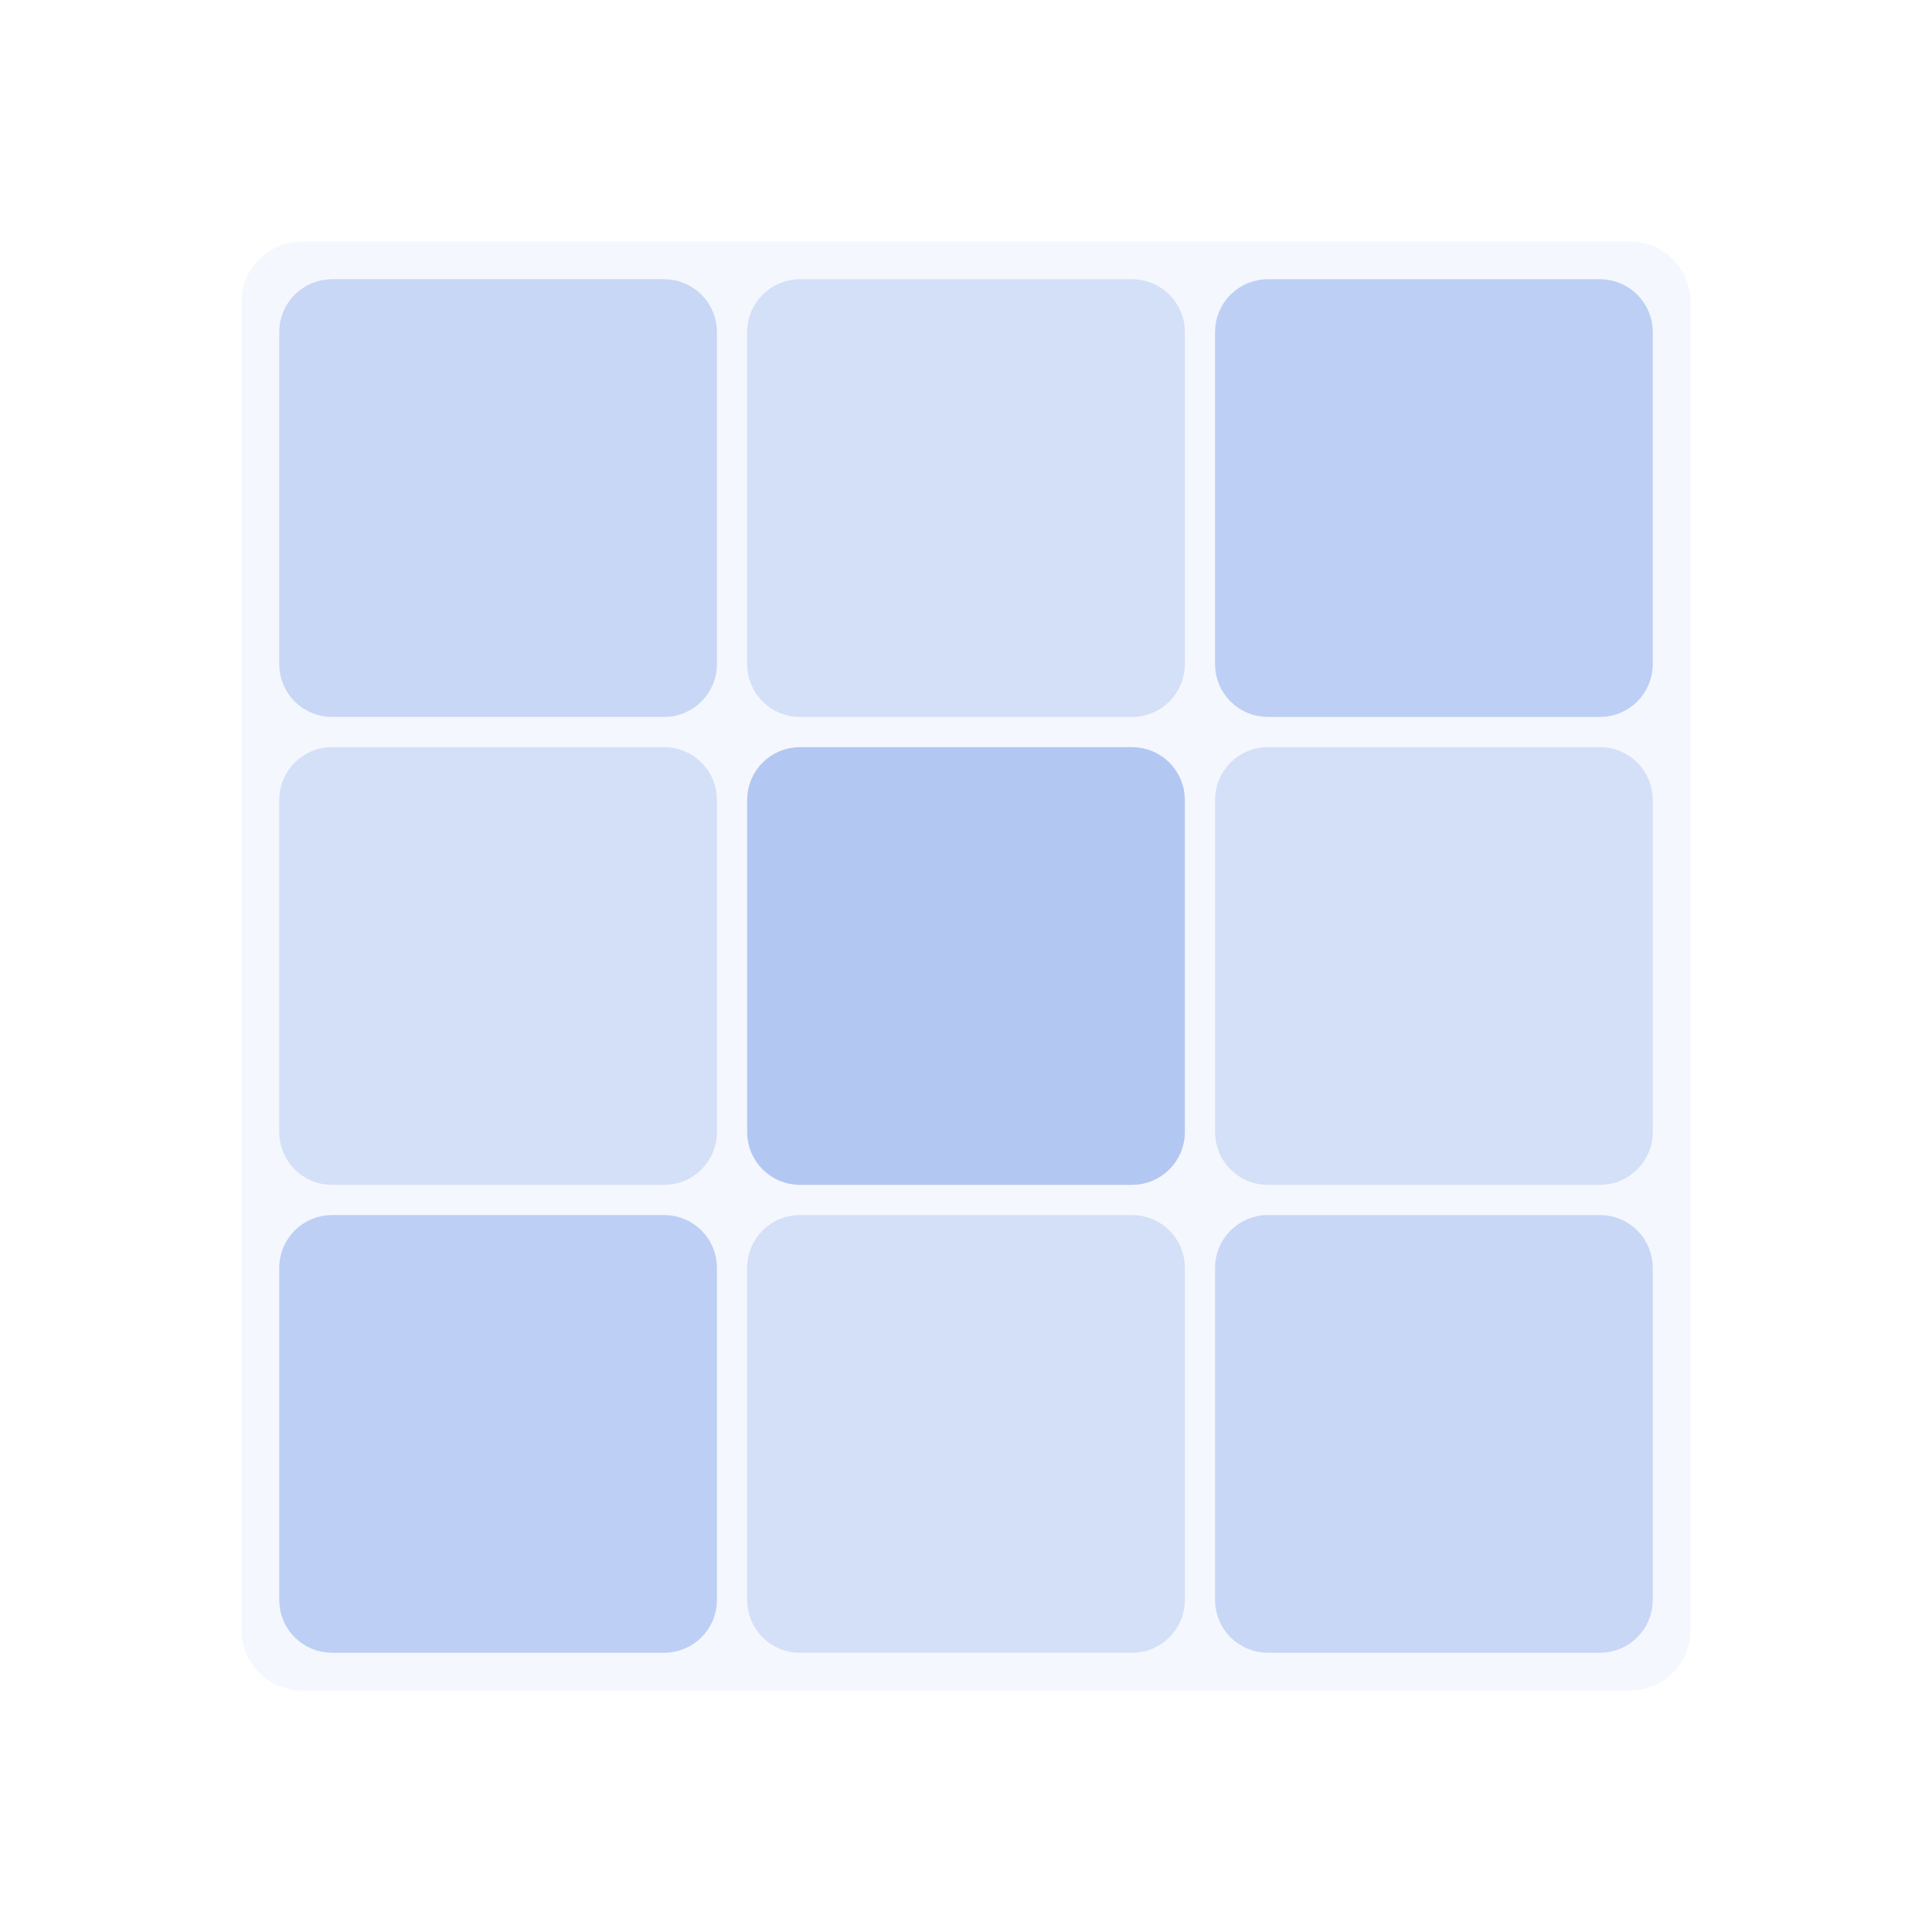
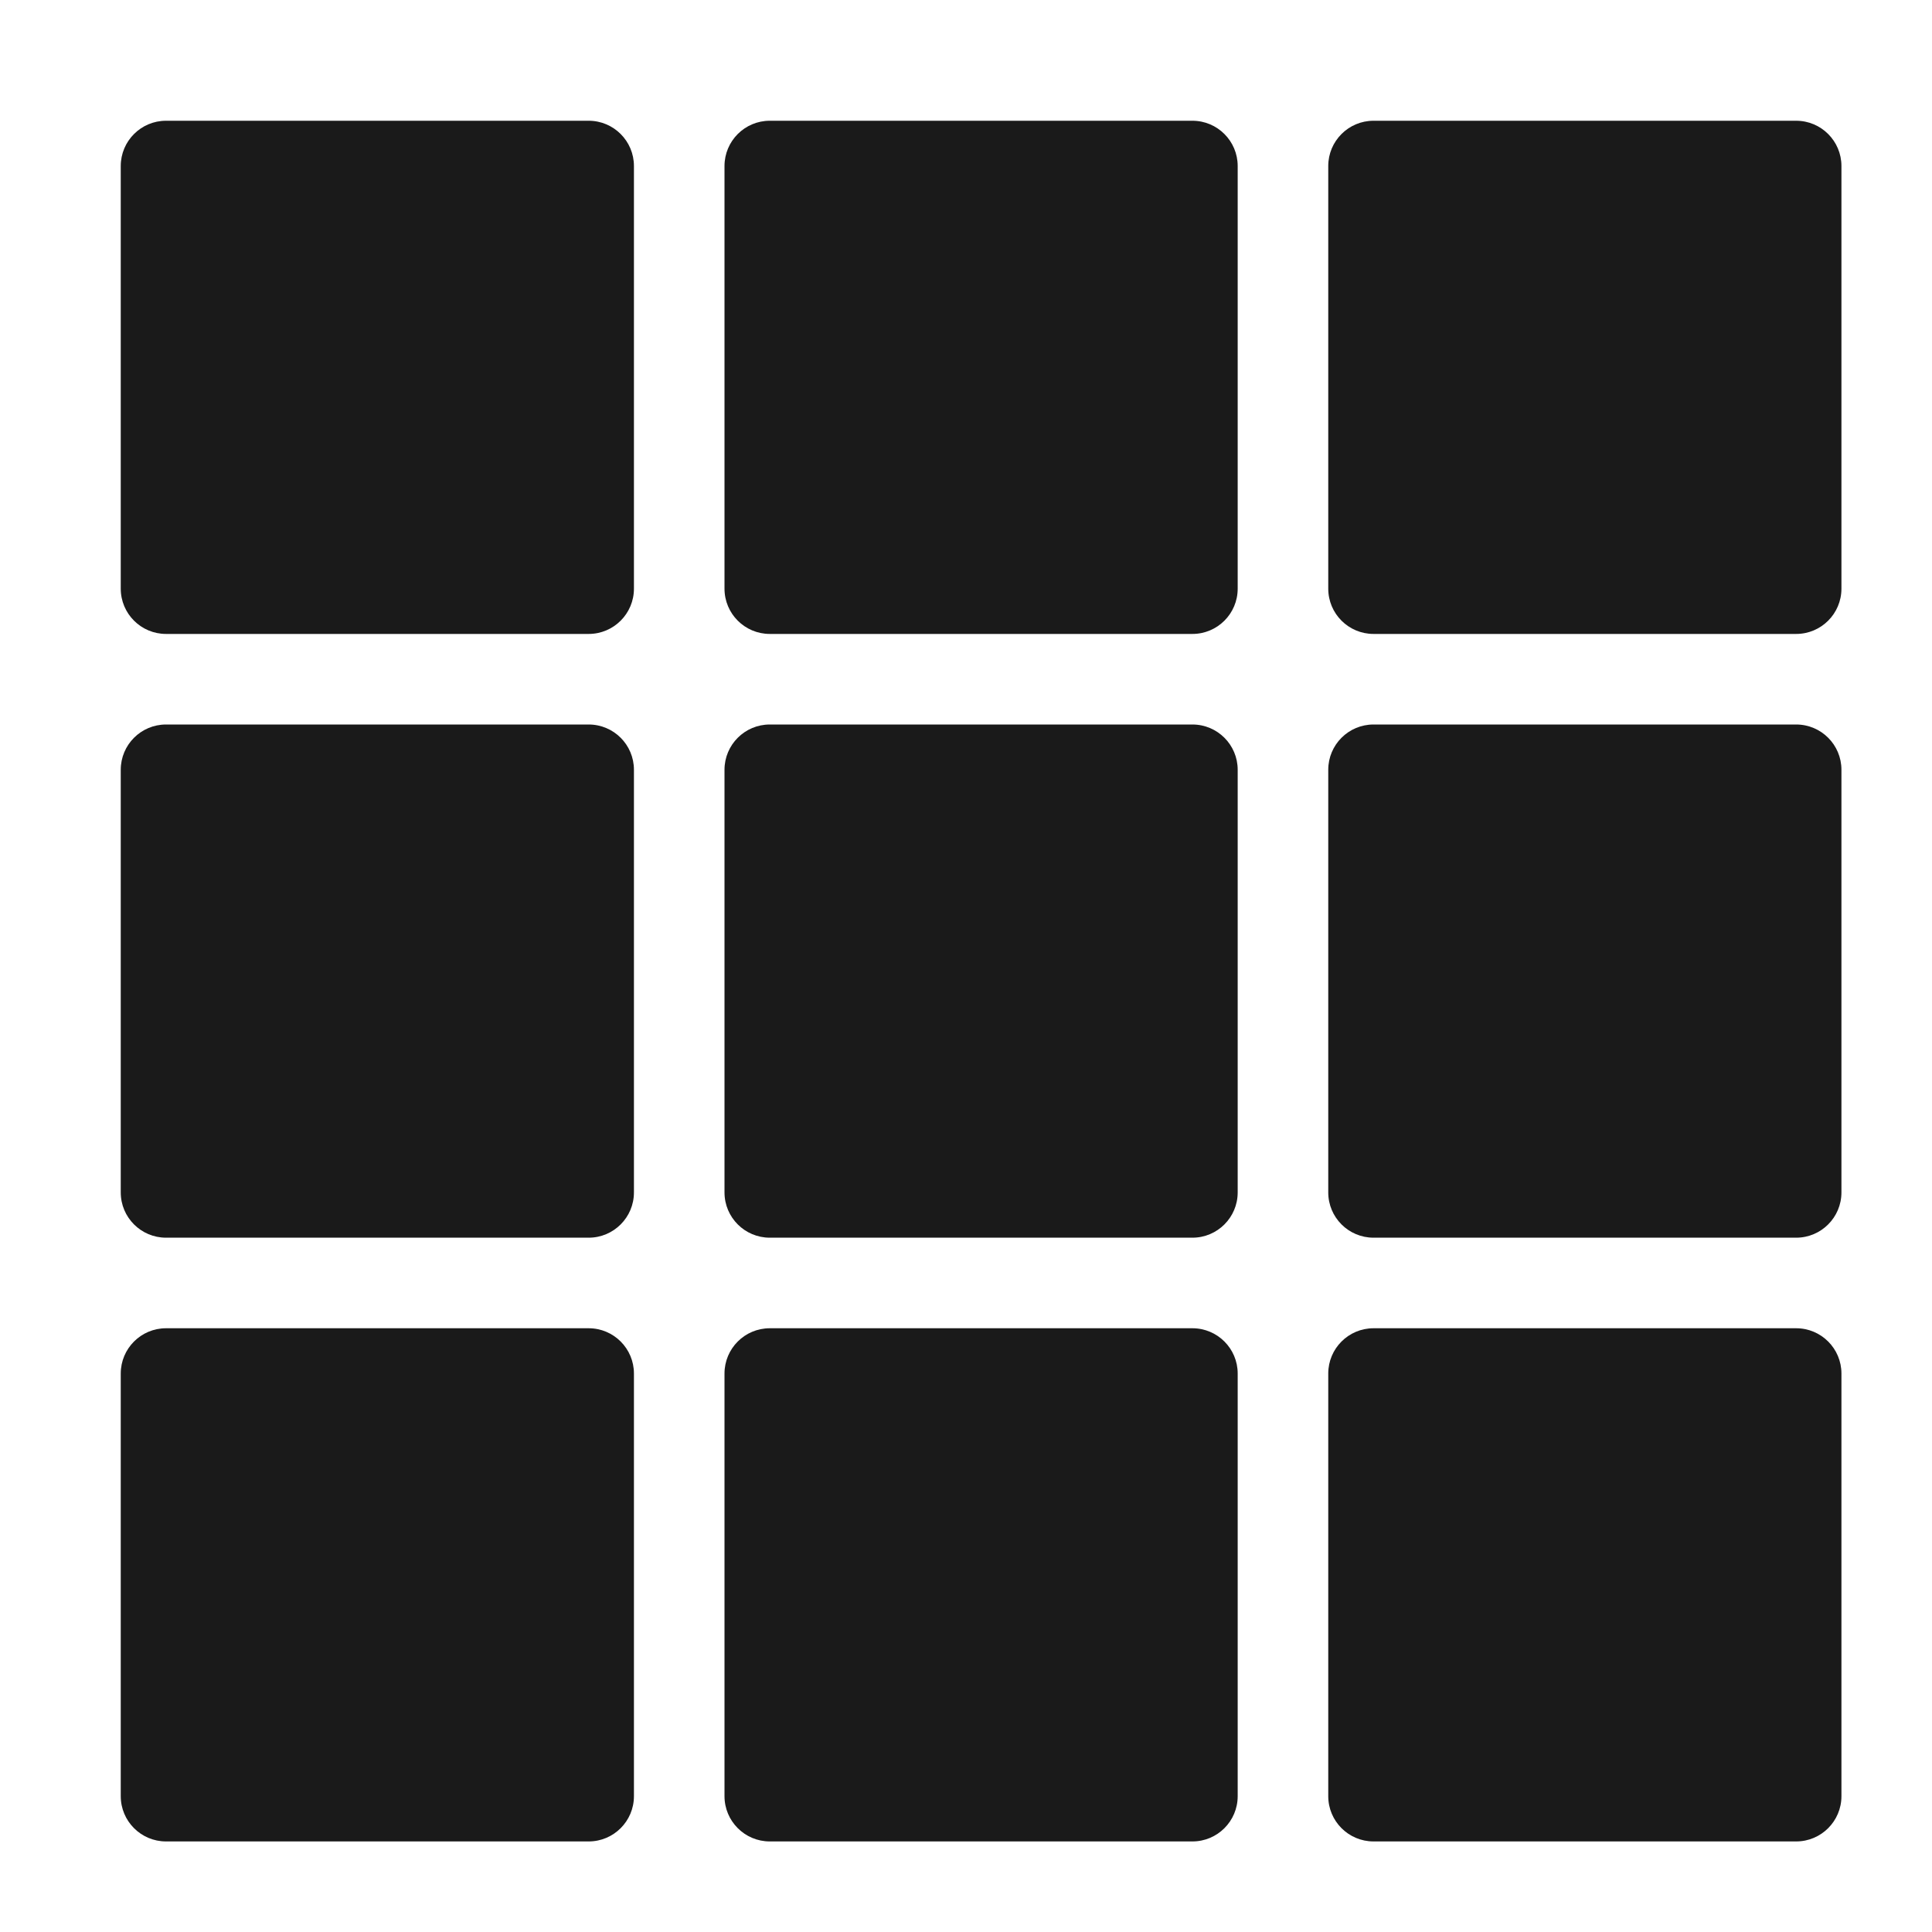
- <svg xmlns="http://www.w3.org/2000/svg" viewBox="0 0 64 64" fill="none">
-   <rect x="8" y="8" width="48" height="48" rx="2" fill="#1a56db" opacity="0.05" />
-   <rect x="10" y="10" width="13" height="13" rx="1" fill="#1a56db" opacity="0.2" stroke="#1a56db" stroke-width="1.5" />
-   <rect x="25.5" y="10" width="13" height="13" rx="1" fill="#1a56db" opacity="0.15" stroke="#1a56db" stroke-width="1.5" />
-   <rect x="41" y="10" width="13" height="13" rx="1" fill="#1a56db" opacity="0.25" stroke="#1a56db" stroke-width="1.5" />
-   <rect x="10" y="25.5" width="13" height="13" rx="1" fill="#1a56db" opacity="0.15" stroke="#1a56db" stroke-width="1.5" />
-   <rect x="25.5" y="25.5" width="13" height="13" rx="1" fill="#1a56db" opacity="0.3" stroke="#1a56db" stroke-width="1.5" />
-   <rect x="41" y="25.5" width="13" height="13" rx="1" fill="#1a56db" opacity="0.15" stroke="#1a56db" stroke-width="1.5" />
-   <rect x="10" y="41" width="13" height="13" rx="1" fill="#1a56db" opacity="0.25" stroke="#1a56db" stroke-width="1.5" />
-   <rect x="25.5" y="41" width="13" height="13" rx="1" fill="#1a56db" opacity="0.15" stroke="#1a56db" stroke-width="1.5" />
-   <rect x="41" y="41" width="13" height="13" rx="1" fill="#1a56db" opacity="0.2" stroke="#1a56db" stroke-width="1.5" />
+ <svg xmlns="http://www.w3.org/2000/svg" viewBox="0 0 64 64" fill="#1a1a1a">
+   <rect x="4" y="4" width="17" height="17" rx="1.5" />
+   <rect x="24" y="4" width="17" height="17" rx="1.5" />
+   <rect x="44" y="4" width="17" height="17" rx="1.5" />
+   <rect x="4" y="24" width="17" height="17" rx="1.5" />
+   <rect x="24" y="24" width="17" height="17" rx="1.5" />
+   <rect x="44" y="24" width="17" height="17" rx="1.5" />
+   <rect x="4" y="44" width="17" height="17" rx="1.5" />
+   <rect x="24" y="44" width="17" height="17" rx="1.5" />
+   <rect x="44" y="44" width="17" height="17" rx="1.5" />
</svg>
